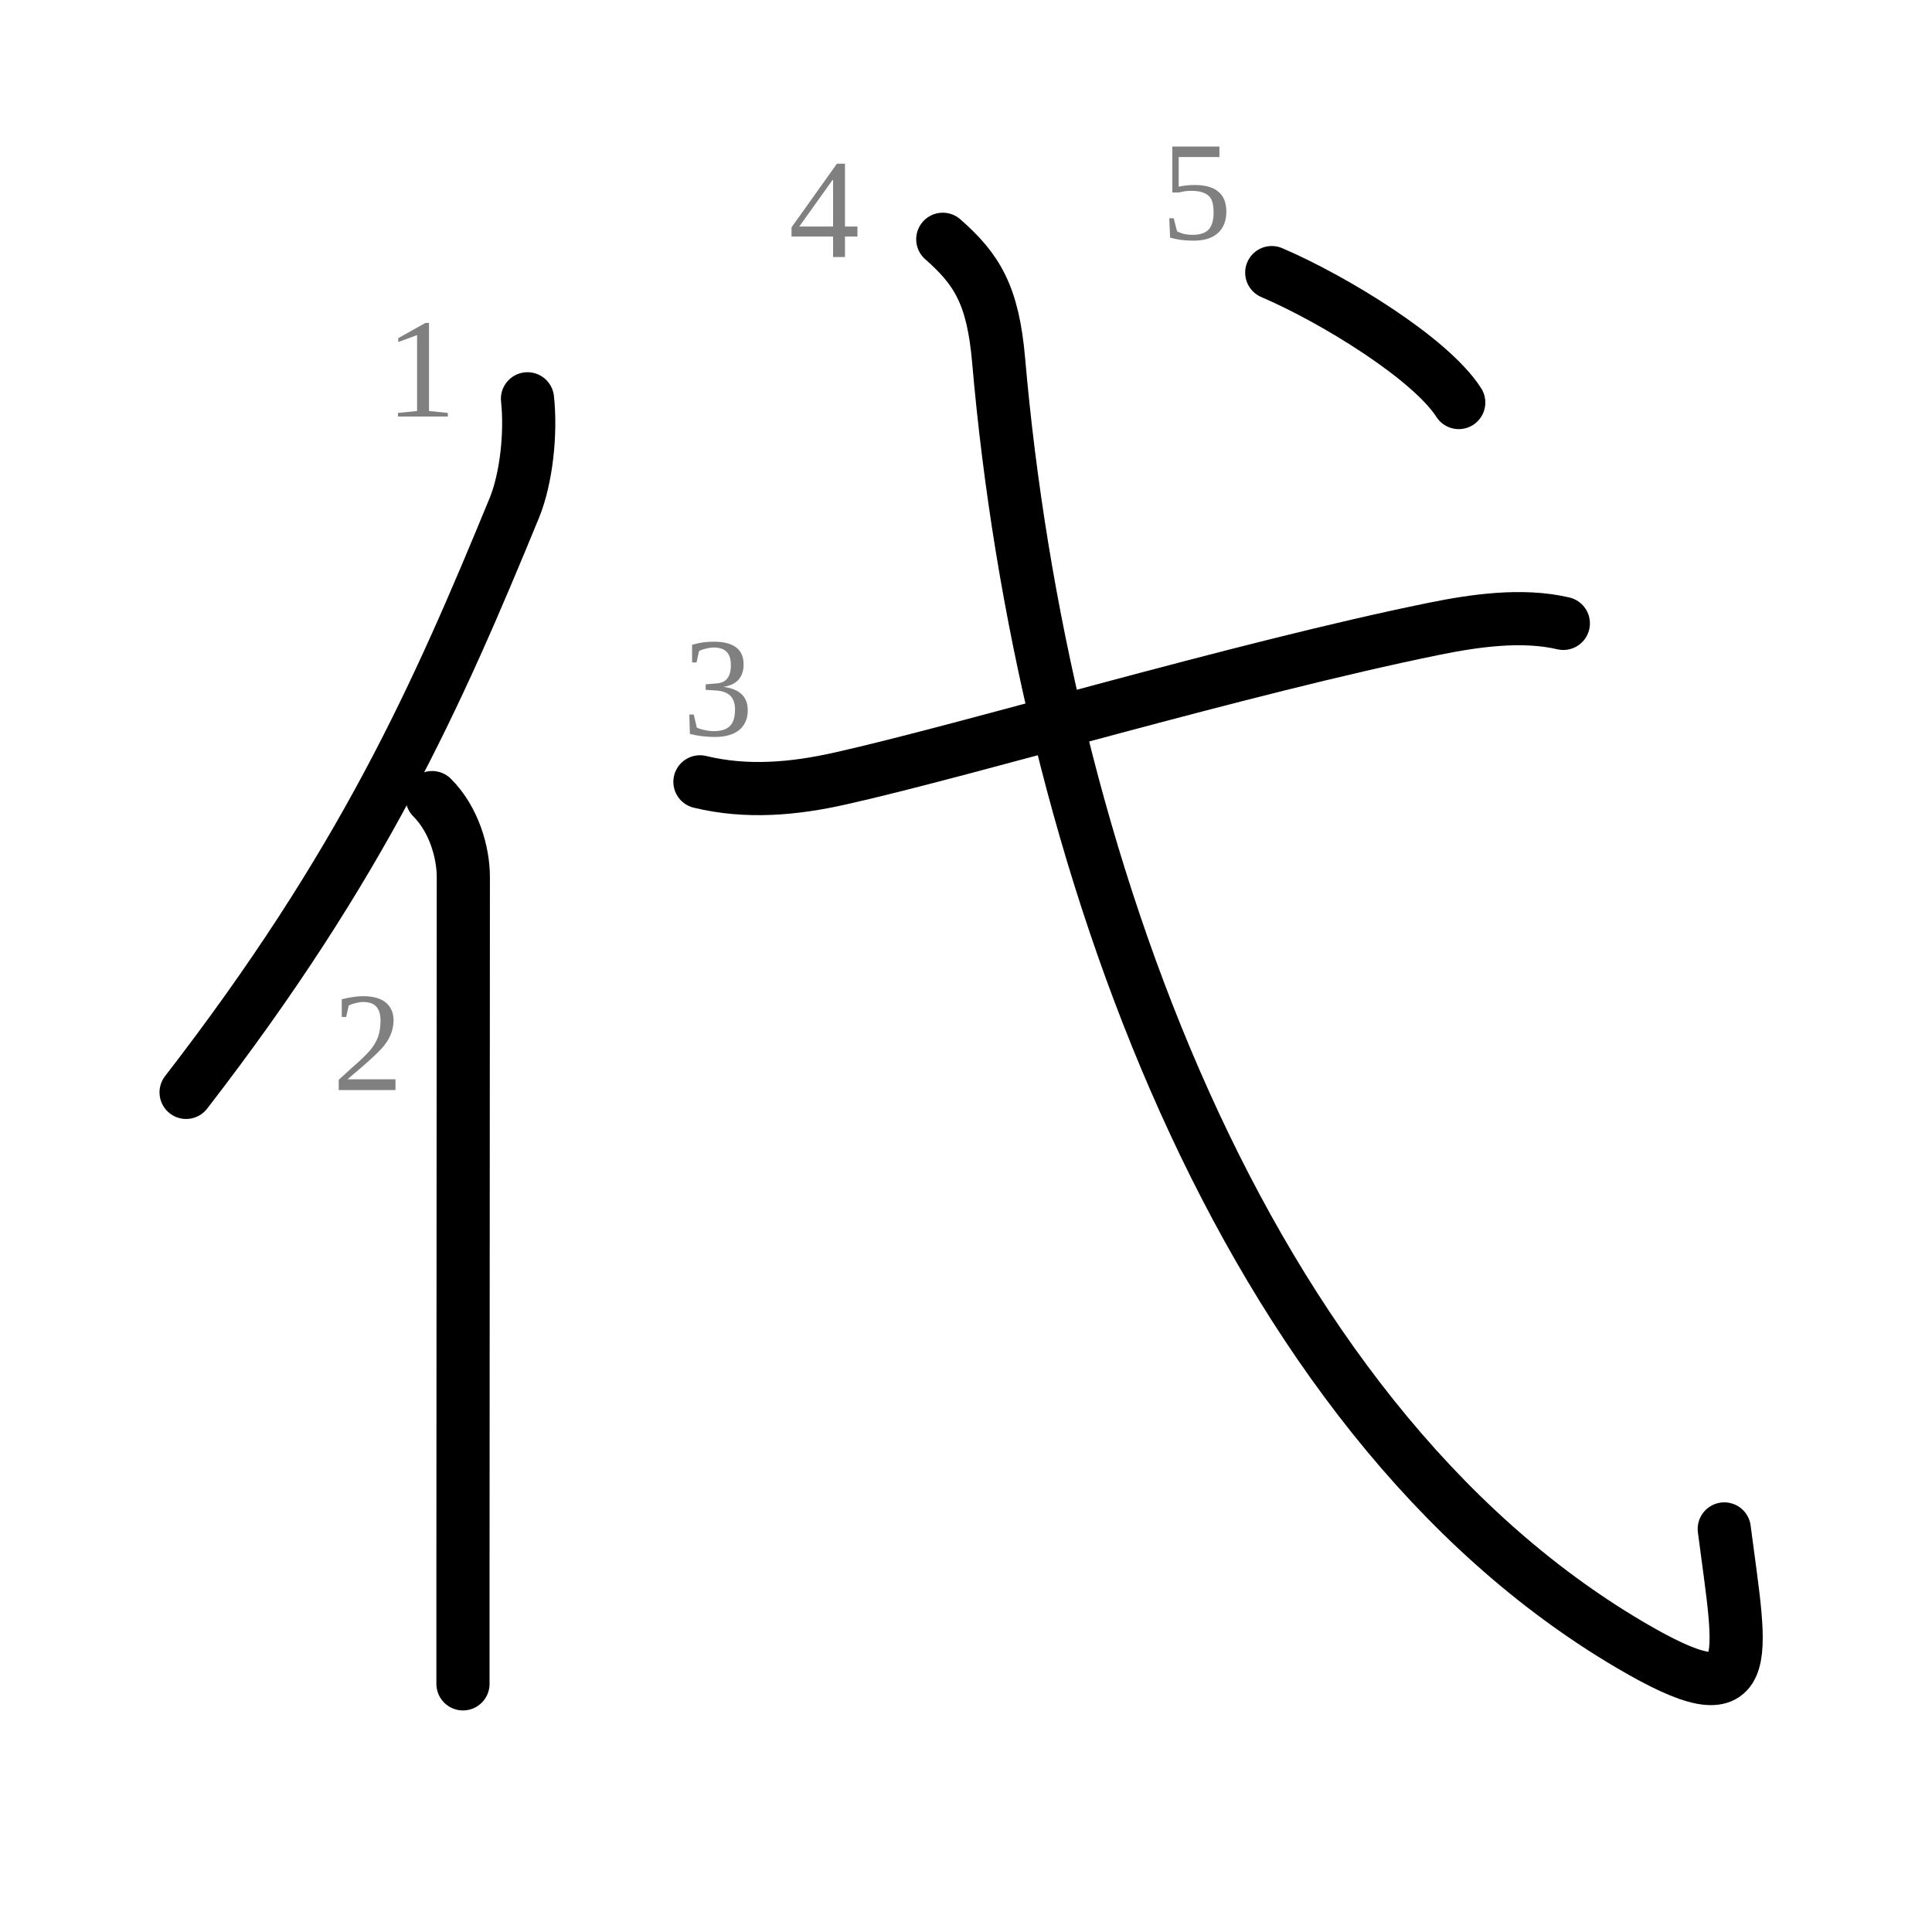
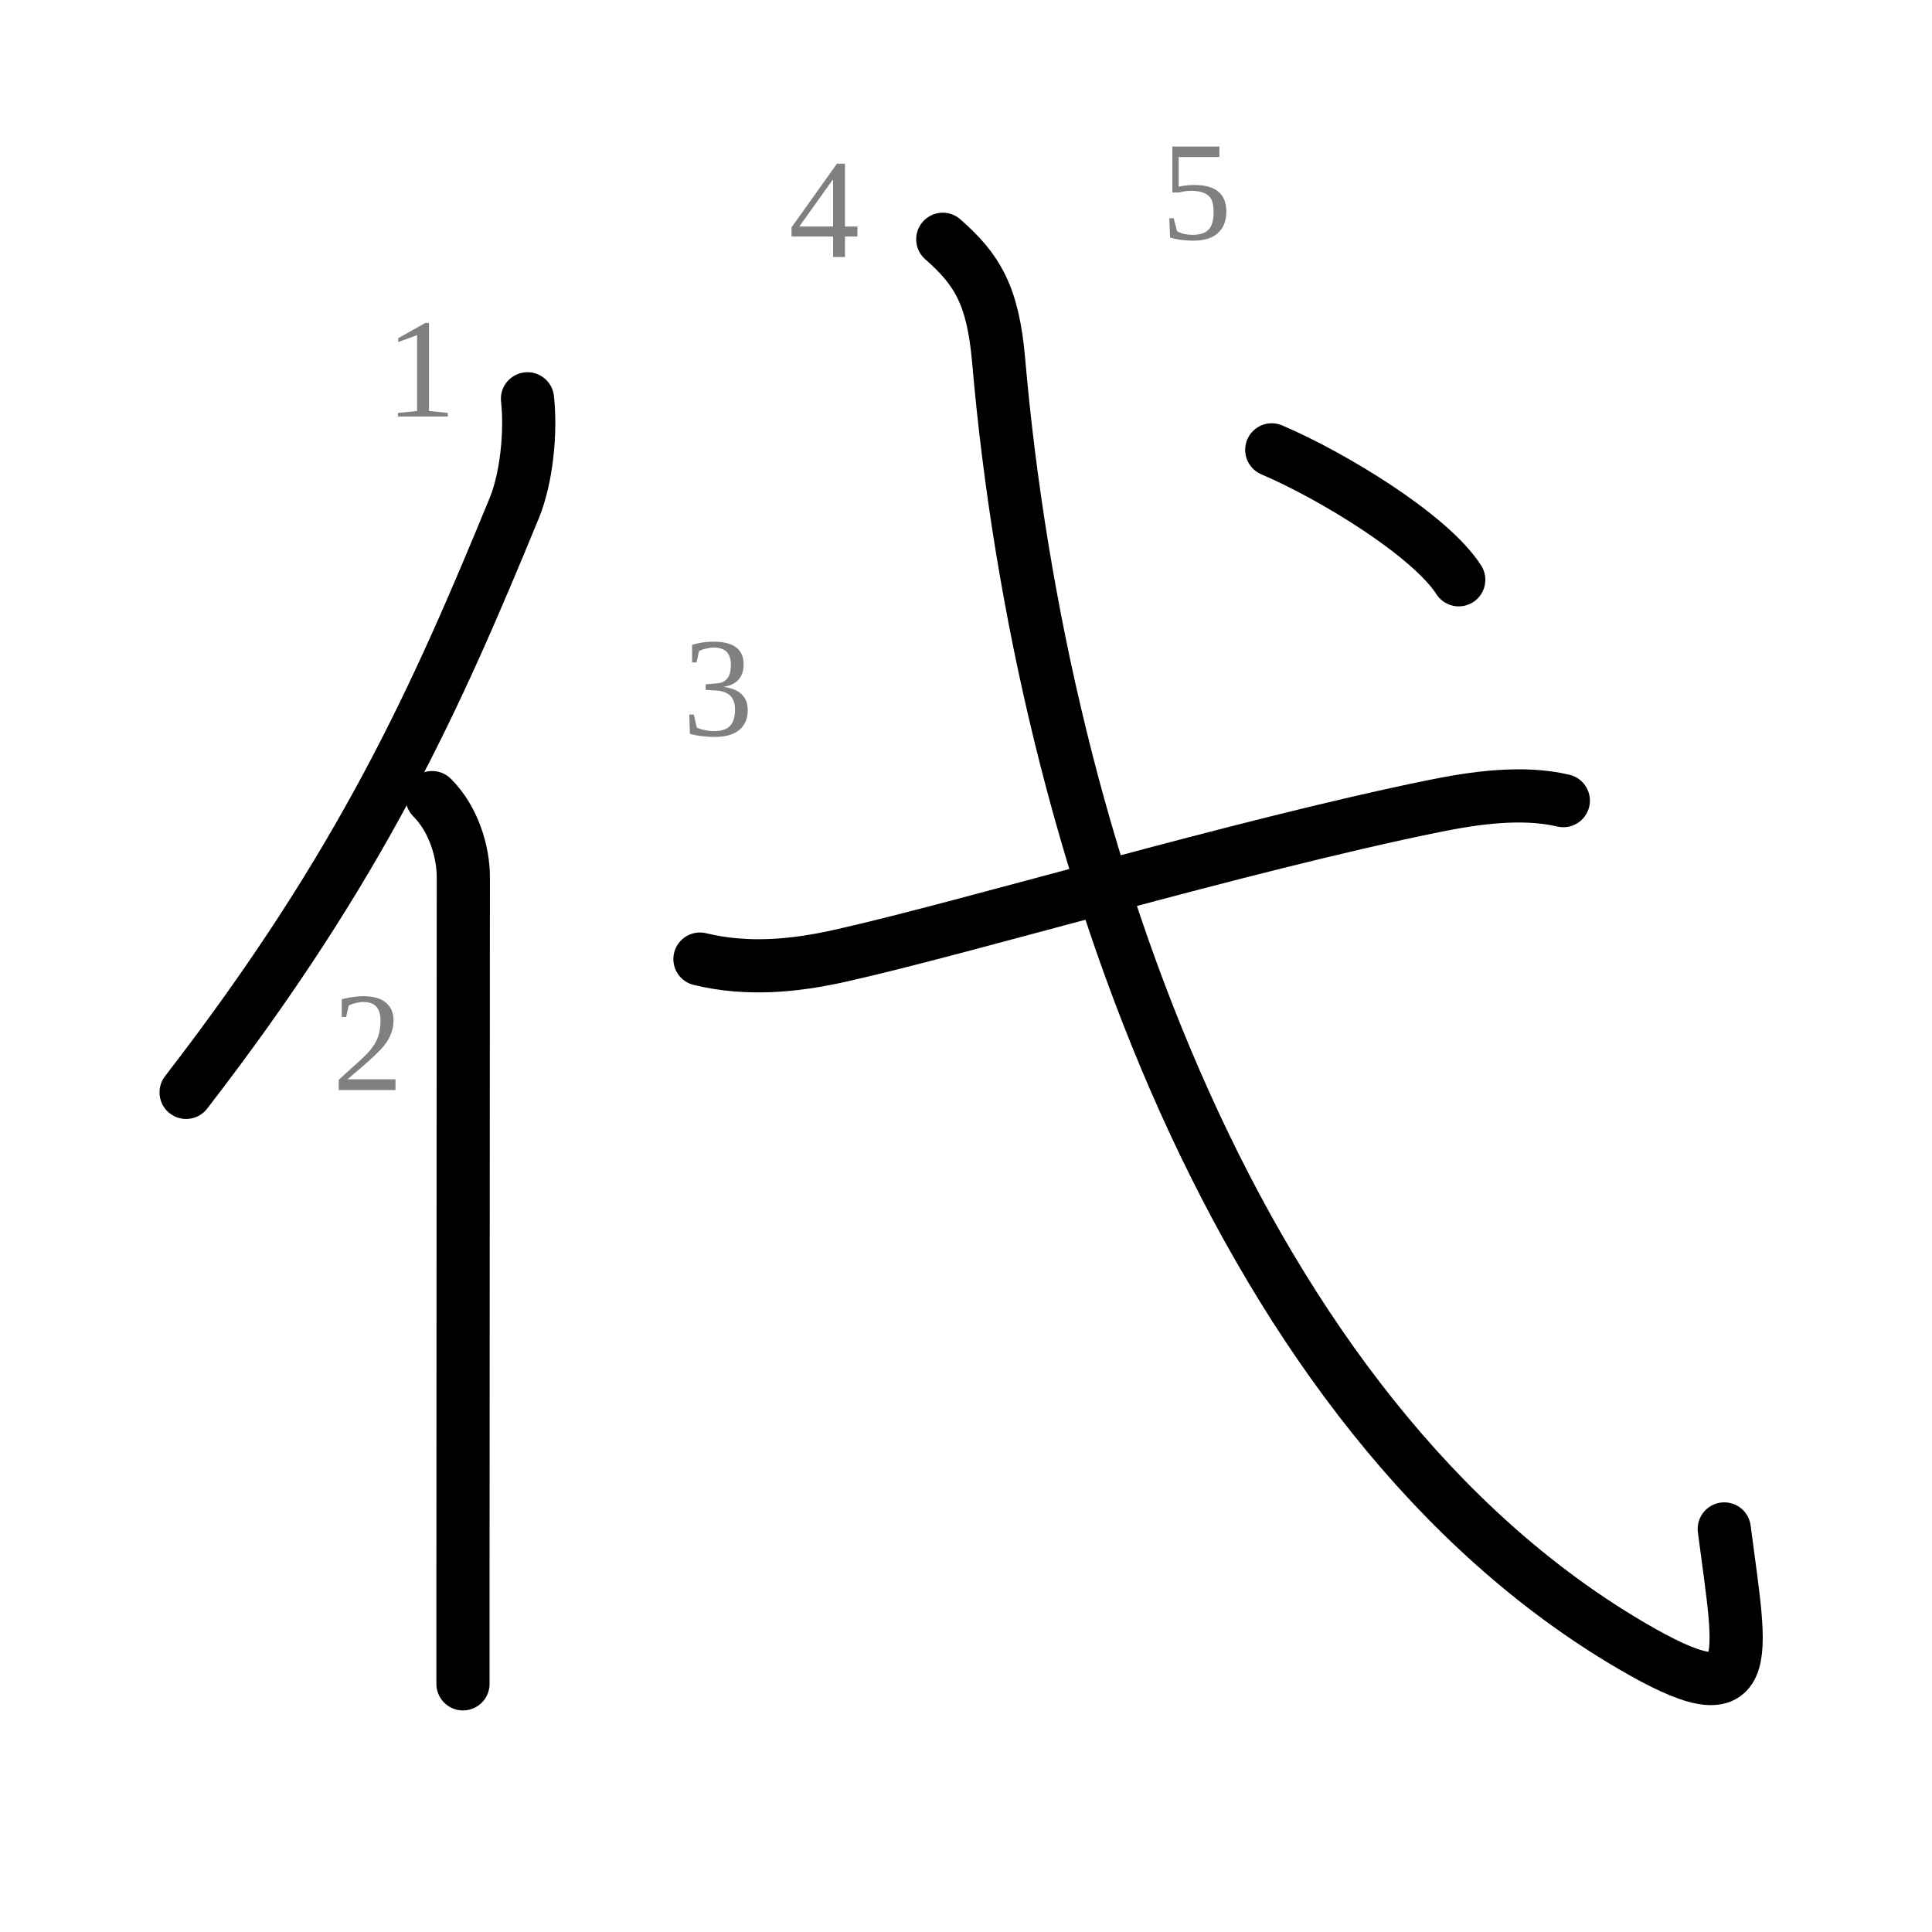
<svg xmlns="http://www.w3.org/2000/svg" xmlns:ns1="http://kanjivg.tagaini.net" width="109" height="109" viewBox="0 0 109 109">
  <g id="kvg:StrokePaths_04ee3" style="fill:none;stroke:#000000;stroke-width:3;stroke-linecap:round;stroke-linejoin:round;">
    <g id="kvg:04ee3" ns1:element="代">
      <g id="kvg:04ee3-g1" ns1:element="亻" ns1:variant="true" ns1:original="人" ns1:position="left" ns1:radical="general">
        <path id="kvg:04ee3-s1" ns1:type="㇒" d="M29.76,22.5c0.21,1.94-0.06,4.48-0.74,6.15c-4.36,10.6-8.54,20.07-18.52,32.98" />
        <path id="kvg:04ee3-s2" ns1:type="㇑" d="M24.38,45c1.25,1.25,1.76,3.12,1.76,4.48c0,10.42-0.02,28.67-0.02,39.27c0,2.64,0,4.8,0,6.25" />
      </g>
      <g id="kvg:04ee3-g2" ns1:element="弋" ns1:position="right" ns1:phon="弋">
-         <path id="kvg:04ee3-s3" ns1:type="㇐" d="M39.49,44.11c2.64,0.64,5.3,0.4,7.92-0.19c7.24-1.62,22.53-6.21,33.48-8.44c2.26-0.46,4.98-0.86,7.31-0.31" />
+         <path id="kvg:04ee3-s3" ns1:type="㇐" d="M39.49,54.11c2.64,0.64,5.3,0.4,7.92-0.19c7.24-1.62,22.53-6.21,33.48-8.44c2.26-0.46,4.98-0.86,7.31-0.31" />
        <path id="kvg:04ee3-s4" ns1:type="㇂" d="M53.19,13.5c1.94,1.7,2.83,3.16,3.15,6.82C58.75,48.12,70,79.88,91.96,92.8c7.28,4.29,6.29,0.98,5.32-6.54" />
        <g id="kvg:04ee3-g3" ns1:element="丶">
-           <path id="kvg:04ee3-s5" ns1:type="㇔" d="M71.75,15.38c3.44,1.47,8.94,4.82,10.55,7.33" />
+           <path id="kvg:04ee3-s5" ns1:type="㇔" d="M71.75,25.38c3.44,1.47,8.94,4.82,10.55,7.33" />
        </g>
      </g>
    </g>
  </g>
  <g id="kvg:StrokeNumbers_04ee3" style="font-size:8;fill:#808080">
    <text transform="matrix(1 0 0 1 21.75 23.50)">1</text>
    <text transform="matrix(1 0 0 1 18.75 61.50)">2</text>
    <text transform="matrix(1 0 0 1 38.50 41.50)">3</text>
    <text transform="matrix(1 0 0 1 44.50 14.50)">4</text>
    <text transform="matrix(1 0 0 1 65.50 13.50)">5</text>
  </g>
</svg>
